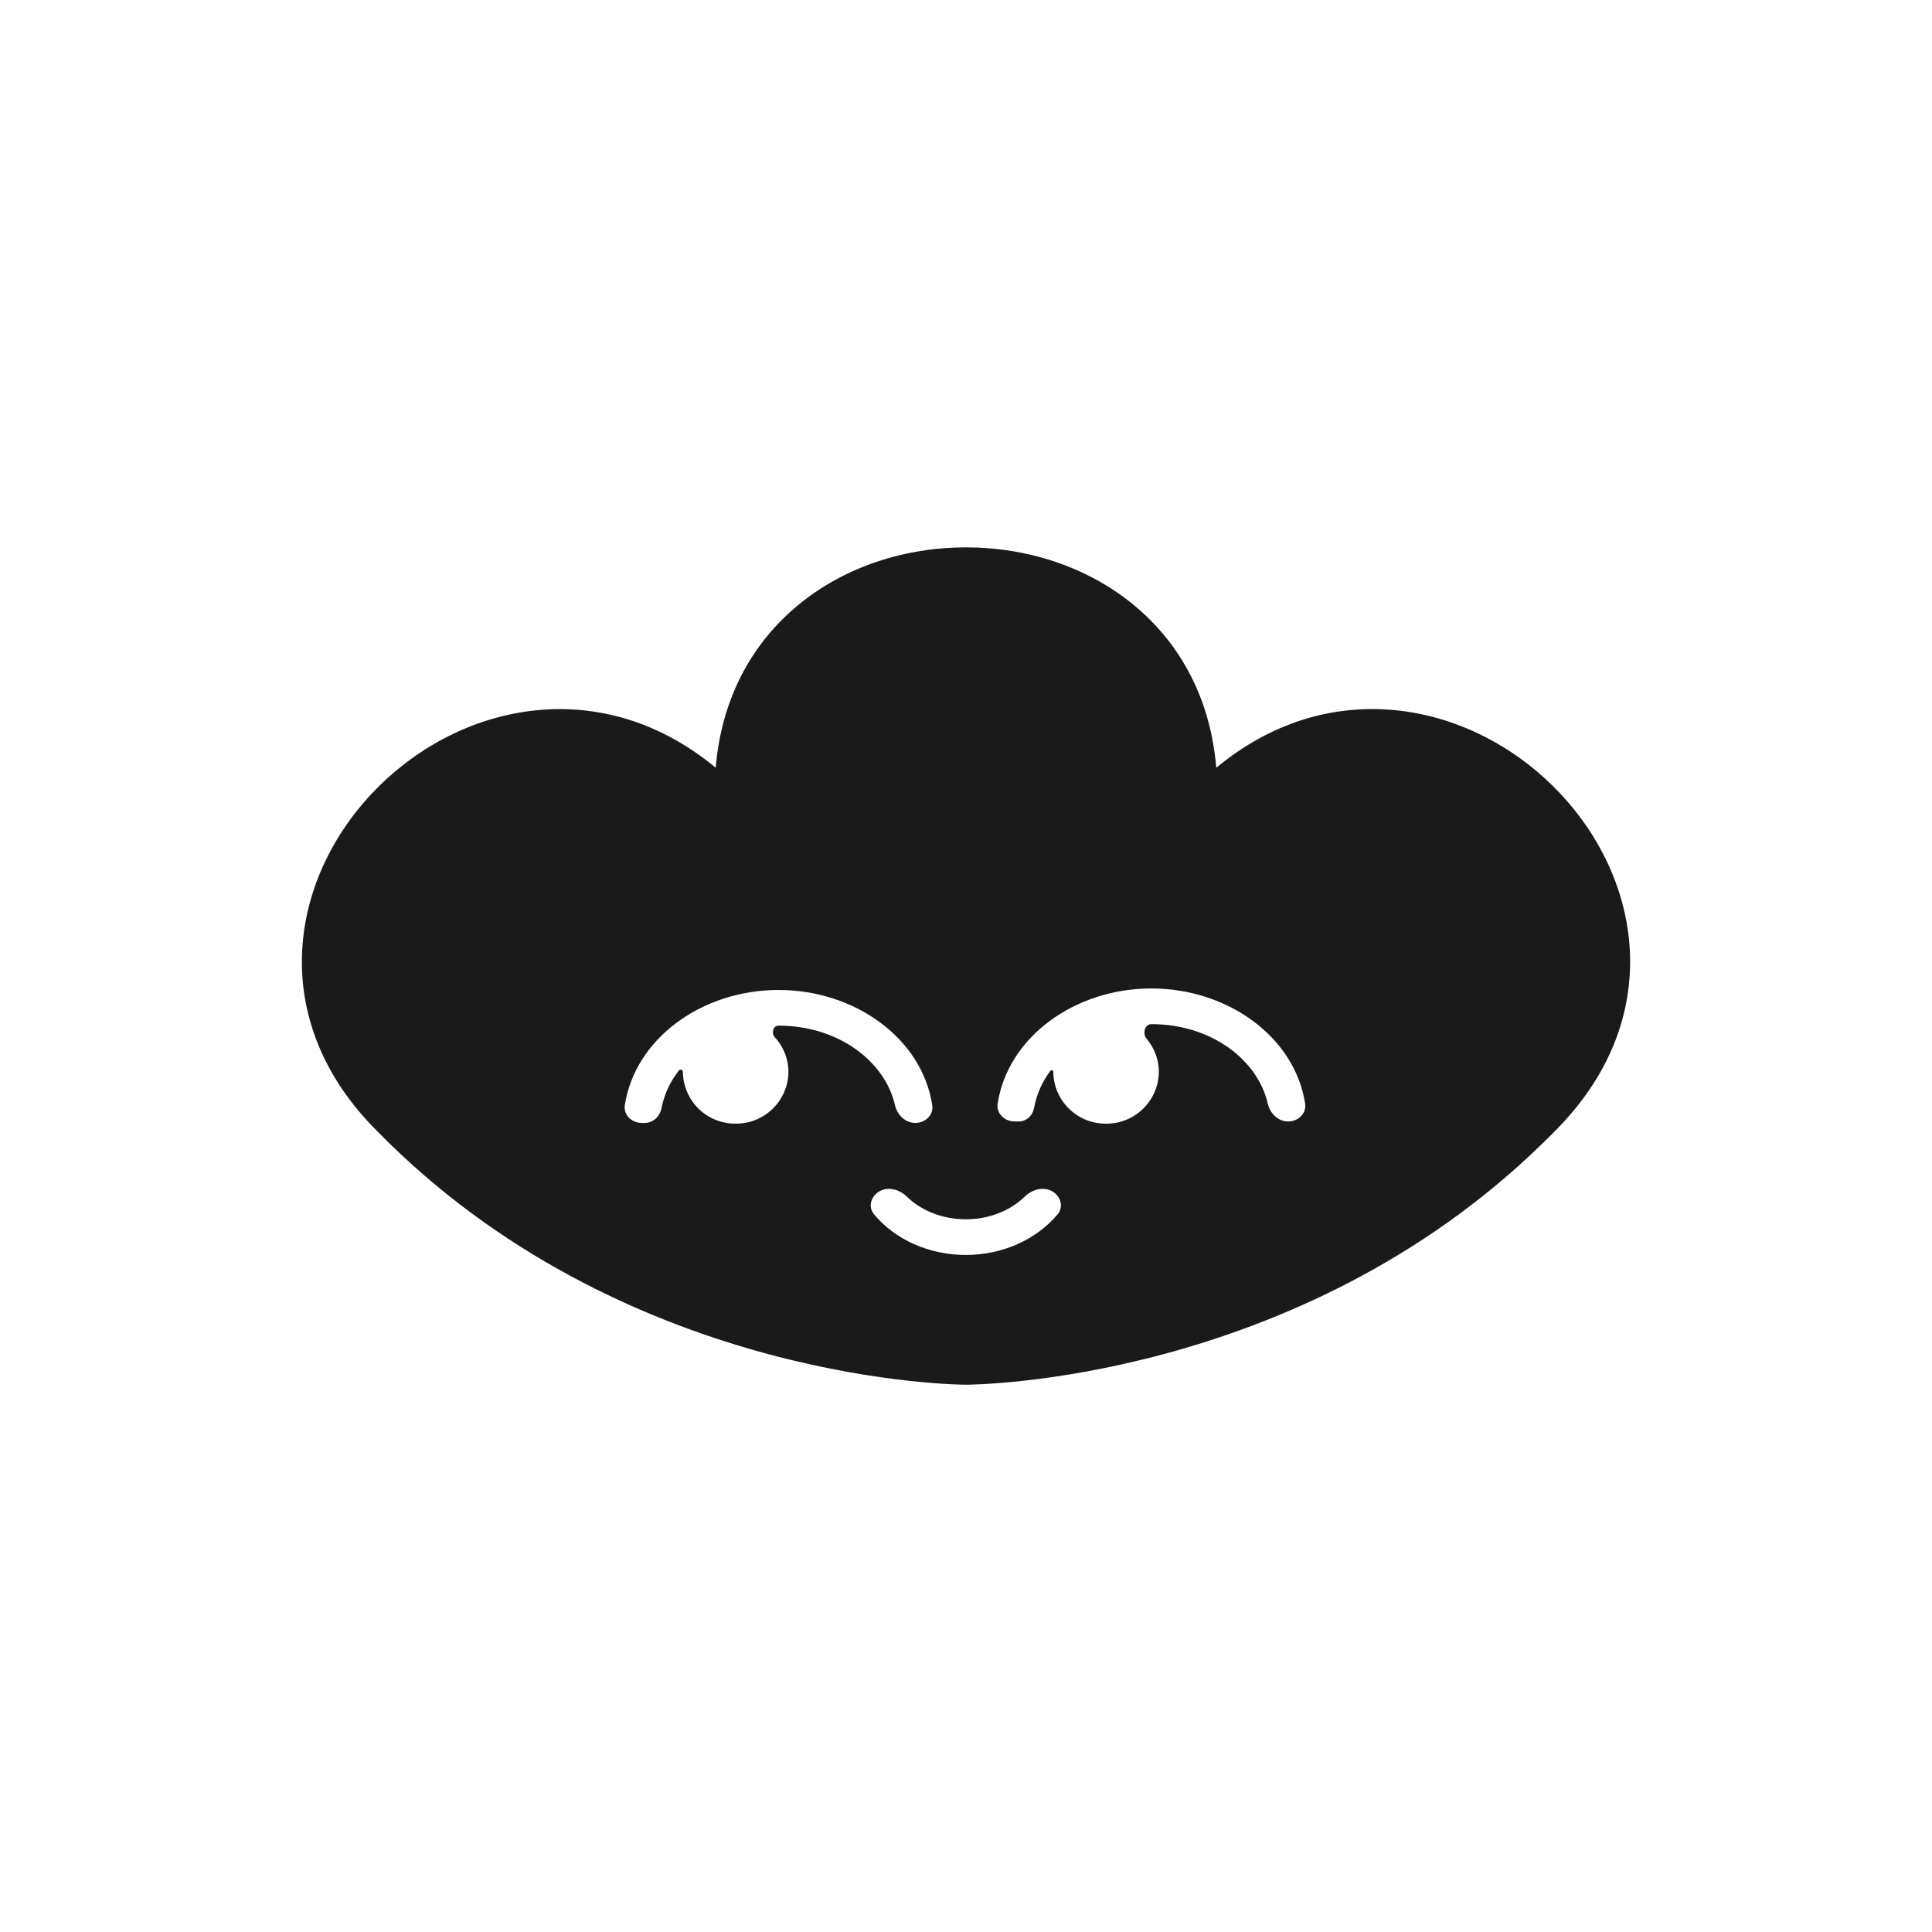
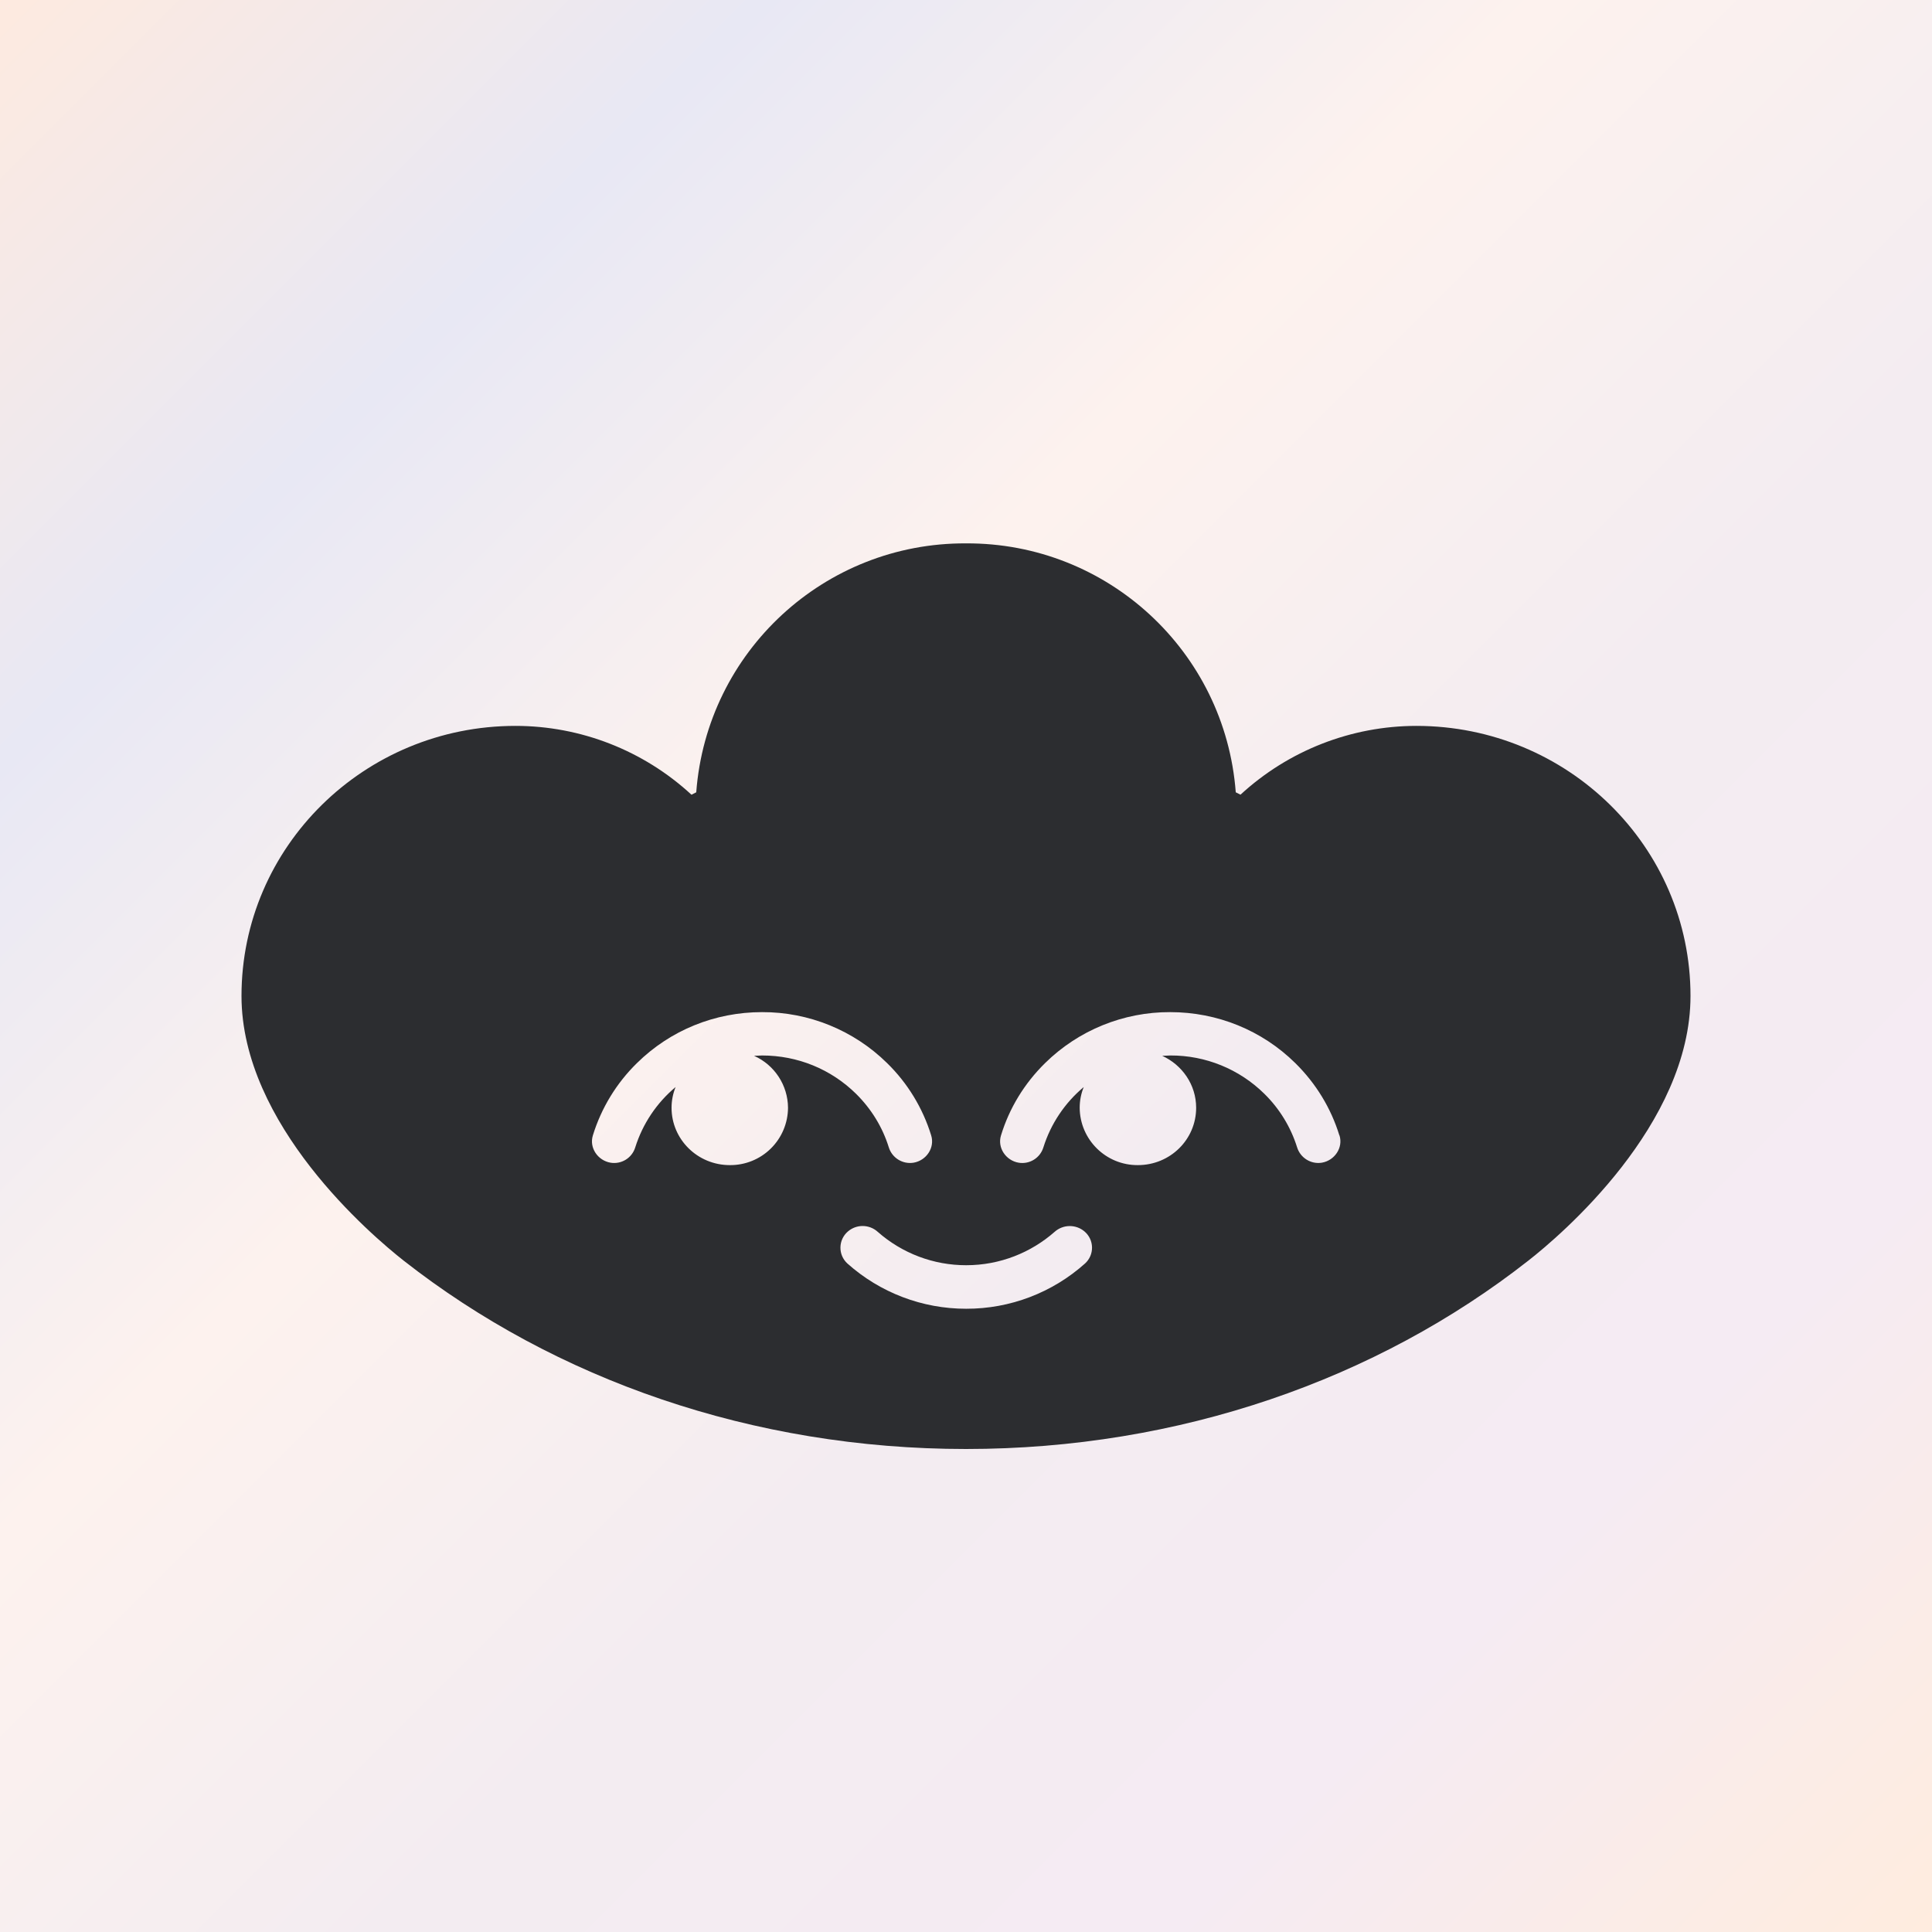
- <svg xmlns="http://www.w3.org/2000/svg" width="32" height="32" fill="none" viewBox="0 0 32 32">
-   <path fill="#fff" d="M0 0h32v32H0z" />
-   <path fill="#1A1A1A" fill-rule="evenodd" d="M20.145 12.717c.902-.75 1.908-1.034 2.873-.962 1.03.077 1.982.557 2.693 1.254.711.698 1.2 1.631 1.278 2.638.079 1.016-.263 2.08-1.164 3.015-.082.086-.167.17-.253.254-4.087 4.008-9.516 4.019-9.572 4.019-.028 0-5.475 0-9.573-4.02a16.29 16.29 0 0 1-.25-.252h-.001c-.902-.934-1.244-1.998-1.165-3.014.078-1.007.566-1.94 1.277-2.638s1.664-1.178 2.693-1.255c.965-.073 1.971.212 2.873.96.097-1.154.603-2.053 1.337-2.67.782-.66 1.802-.98 2.809-.98 1.007 0 2.026.32 2.809.98.734.617 1.24 1.516 1.336 2.67Zm-3.958 9.812v-.006.006Zm-.374 0v-.006.006Zm3.257-5.566c-.111 0-.15.159-.079.242.127.15.203.34.203.549a.866.866 0 0 1-.874.857.866.866 0 0 1-.874-.857c0-.026-.034-.038-.049-.018-.138.186-.23.395-.269.613-.022.123-.124.226-.252.226h-.07c-.168 0-.306-.134-.282-.295.17-1.106 1.28-1.908 2.546-1.908 1.266 0 2.377.802 2.547 1.908.025.161-.114.295-.281.295-.167 0-.3-.134-.337-.293-.165-.725-.933-1.319-1.928-1.319Zm-7.76.79c0-.033-.043-.05-.064-.024a1.461 1.461 0 0 0-.29.627c-.025.133-.136.243-.274.243h-.052c-.168 0-.306-.133-.281-.294.17-1.106 1.28-1.908 2.546-1.908 1.266 0 2.377.802 2.546 1.908.025.161-.113.294-.28.294-.168 0-.3-.133-.337-.293-.165-.725-.934-1.318-1.929-1.318-.09 0-.123.125-.063.19.14.152.227.354.227.576a.866.866 0 0 1-.874.857.866.866 0 0 1-.874-.857Zm5.662 2.067c.118-.115.301-.171.448-.093.147.078.203.26.097.386-.345.412-.904.673-1.52.673-.615 0-1.175-.258-1.52-.673-.106-.127-.05-.308.098-.386.147-.078.33-.02.448.095.228.222.573.373.974.373.4 0 .747-.152.975-.375Z" clip-rule="evenodd" />
+ <svg xmlns="http://www.w3.org/2000/svg" width="32" height="32">
+   <defs>
+     <linearGradient id="b" x1="0%" x2="100%" y1="0%" y2="100%">
+       <stop offset="0%" stop-color="#feeadf" />
+       <stop offset="20%" stop-color="#e8e8f4" />
+       <stop offset="40%" stop-color="#fdf2ee" />
+       <stop offset="60%" stop-color="#f3ecf1" />
+       <stop offset="80%" stop-color="#f5ebf3" />
+       <stop offset="100%" stop-color="#ffecde" />
+     </linearGradient>
+     <clipPath id="a">
+       <path d="M0 0h32v32H0z" />
+     </clipPath>
+   </defs>
+   <g clip-path="url(#a)">
+     <path fill="url(#b)" d="M0 0h32v32H0z" />
+   </g>
+   <path fill="#2C2D30" fill-rule="evenodd" d="M20.547 13.162a4.304 4.304 0 0 1 2.913-1.139c2.508.001 4.54 2.002 4.54 4.473 0 2.136-2.148 3.964-2.686 4.384C22.803 22.85 19.531 24 16 24c-3.531 0-6.803-1.151-9.314-3.12C6.152 20.46 4 18.63 4 16.496c0-2.471 2.033-4.473 4.538-4.473a4.3 4.3 0 0 1 2.915 1.14l.079-.04A4.458 4.458 0 0 1 16 9a4.458 4.458 0 0 1 4.468 4.123l.08.04Zm.907 4.446c.345.34.592.749.73 1.197h.002c.064.204-.08.417-.293.453a.368.368 0 0 1-.409-.255 2.14 2.14 0 0 0-.543-.887 2.203 2.203 0 0 0-1.556-.634c-.023 0-.046.002-.068.003a.983.983 0 0 1-.067.003c.33.15.562.478.562.86 0 .526-.43.95-.965.95a.957.957 0 0 1-.964-.95c0-.12.024-.238.067-.343a2.14 2.14 0 0 0-.668.998.365.365 0 0 1-.41.255c-.213-.036-.356-.25-.292-.453.137-.448.384-.857.73-1.197a2.939 2.939 0 0 1 2.072-.844c.78 0 1.52.3 2.072.844Zm-8.9-.123c.023-.001.045-.003.068-.003.589 0 1.141.226 1.556.634.256.253.44.556.543.887a.368.368 0 0 0 .41.255c.213-.036.356-.249.292-.453a2.845 2.845 0 0 0-.73-1.197 2.939 2.939 0 0 0-2.071-.844c-.782 0-1.52.3-2.073.845a2.85 2.85 0 0 0-.729 1.196c-.064.204.08.417.293.453a.365.365 0 0 0 .409-.255 2.14 2.14 0 0 1 .668-.998.915.915 0 0 0-.067.343c0 .523.43.95.965.95a.955.955 0 0 0 .964-.95.948.948 0 0 0-.562-.86h-.003a.773.773 0 0 0 .068-.003Zm3.45 3.471c.56 0 1.074-.21 1.464-.553a.377.377 0 0 1 .495-.006.353.353 0 0 1 .009.53 2.942 2.942 0 0 1-1.969.75 2.948 2.948 0 0 1-1.968-.75.354.354 0 0 1 .009-.53.373.373 0 0 1 .494.006 2.21 2.21 0 0 0 1.465.553Z" clip-rule="evenodd" />
</svg>
